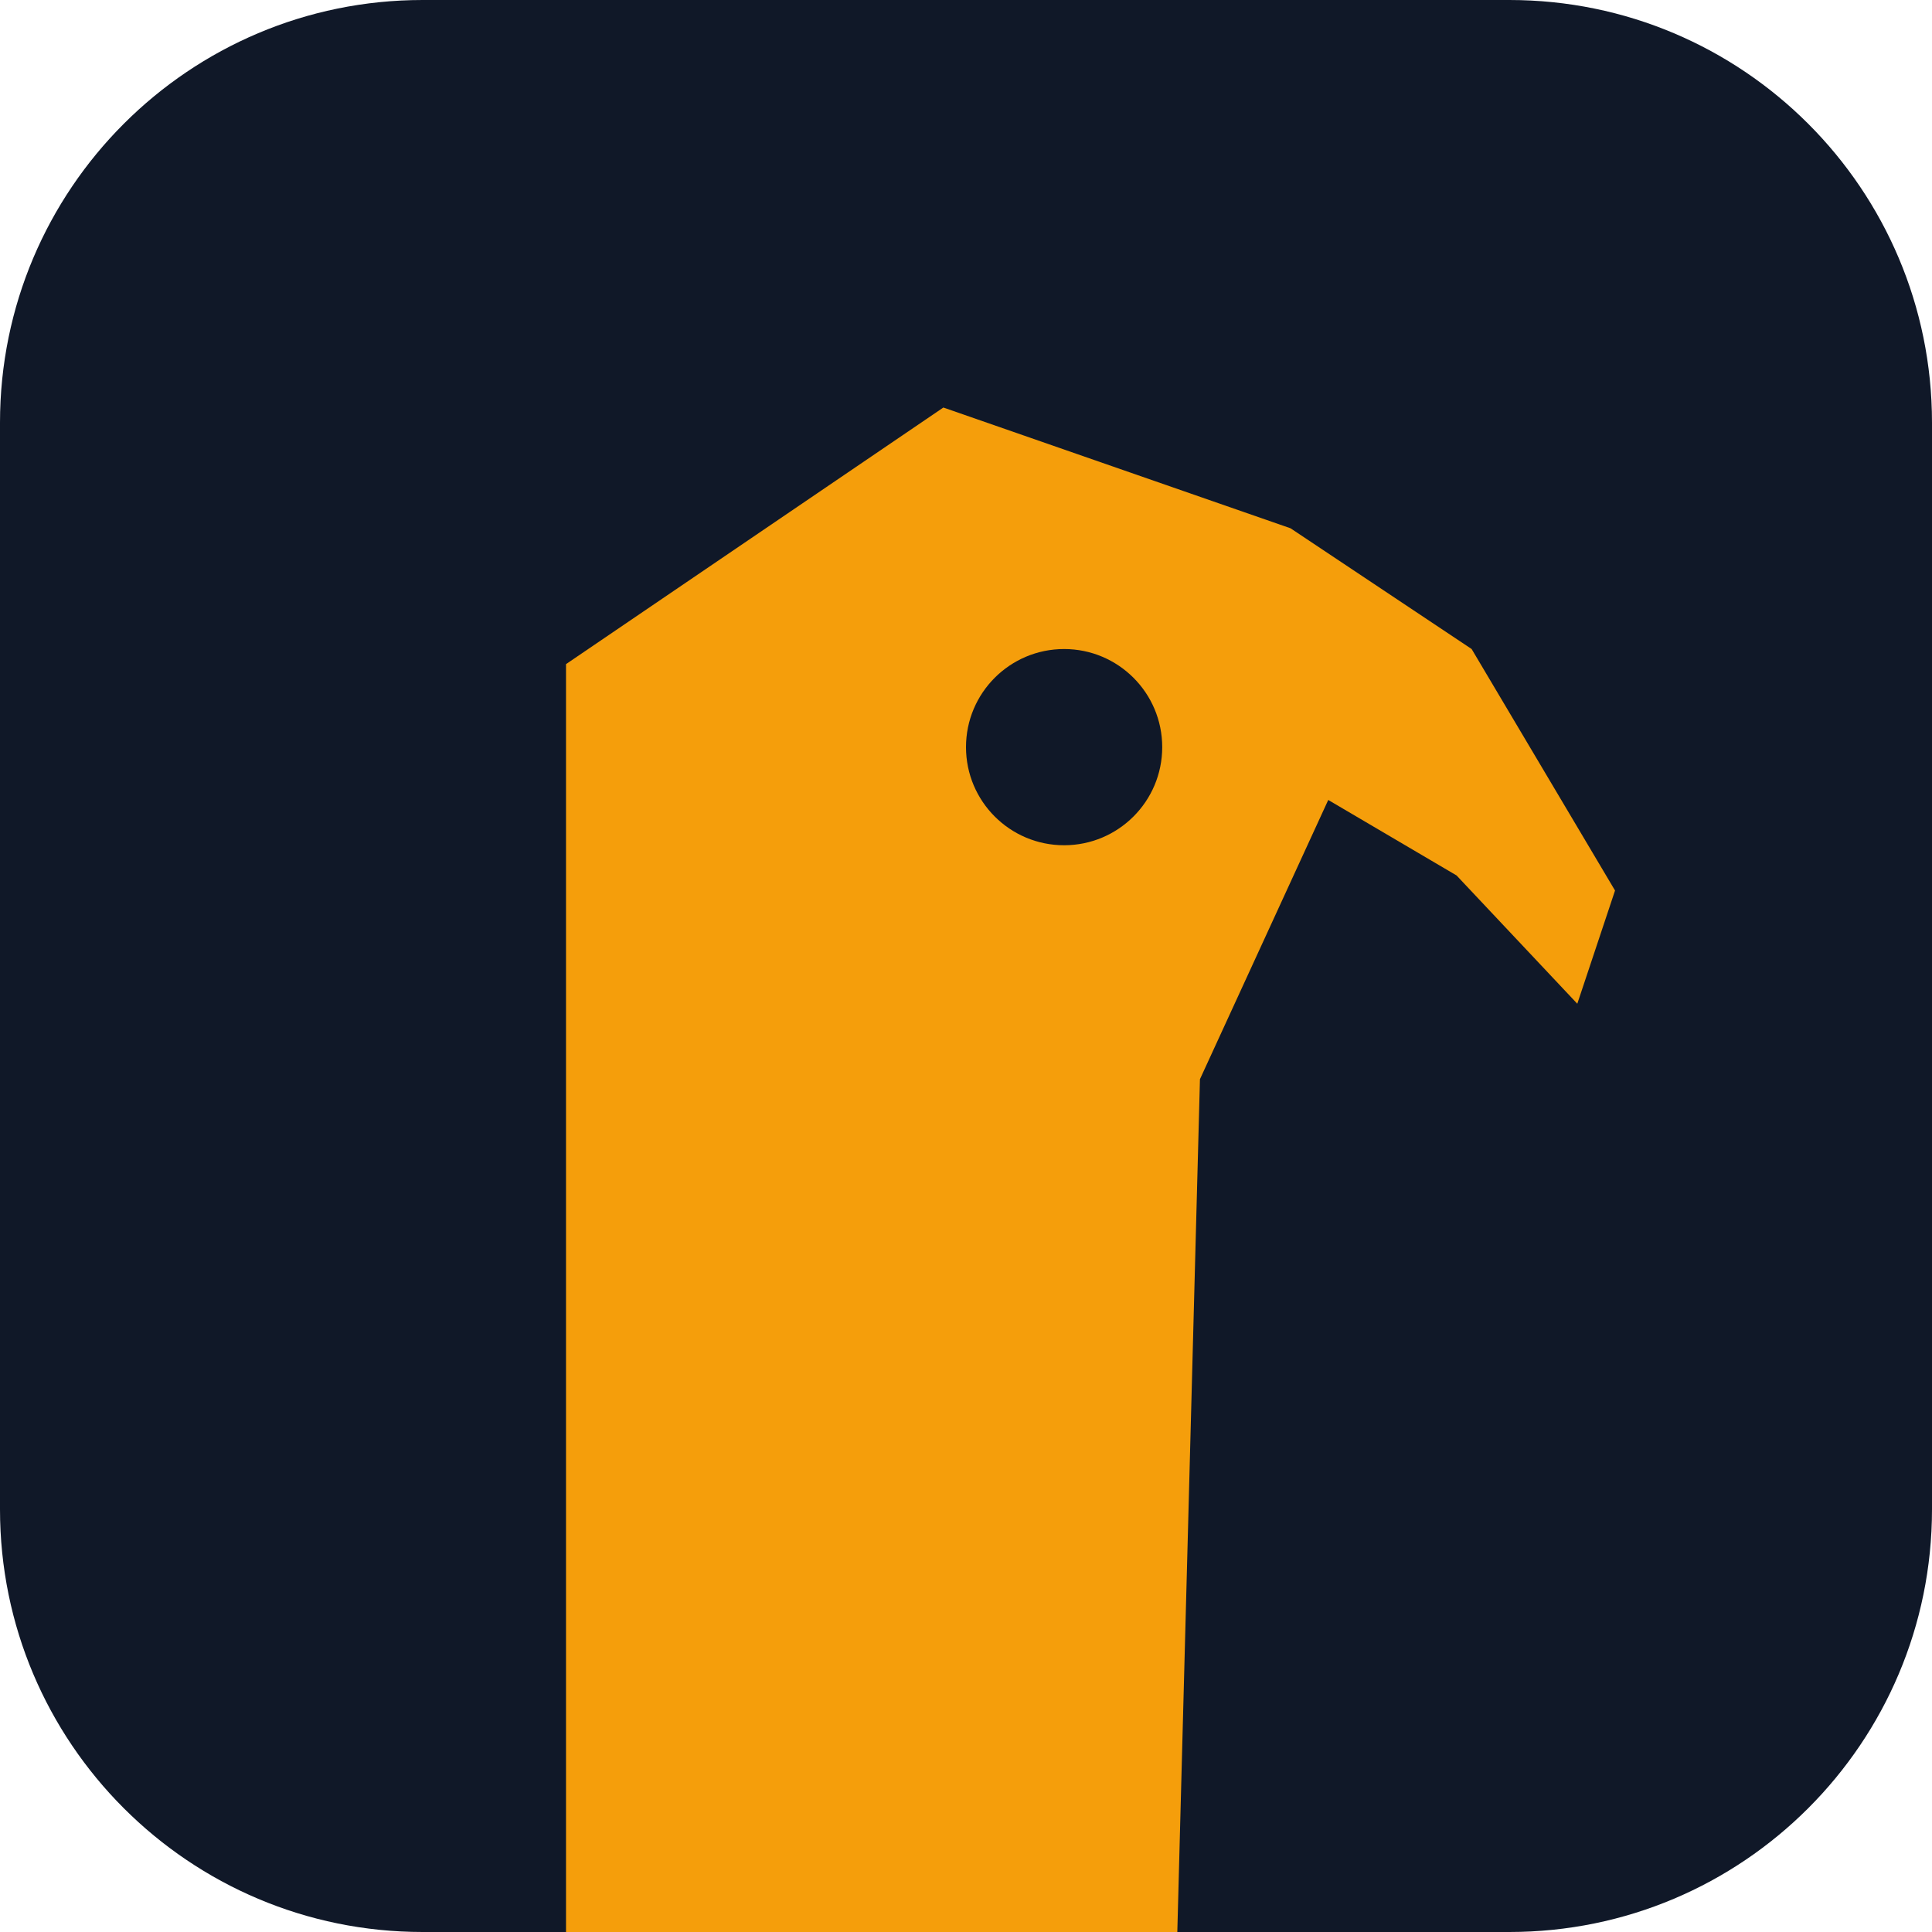
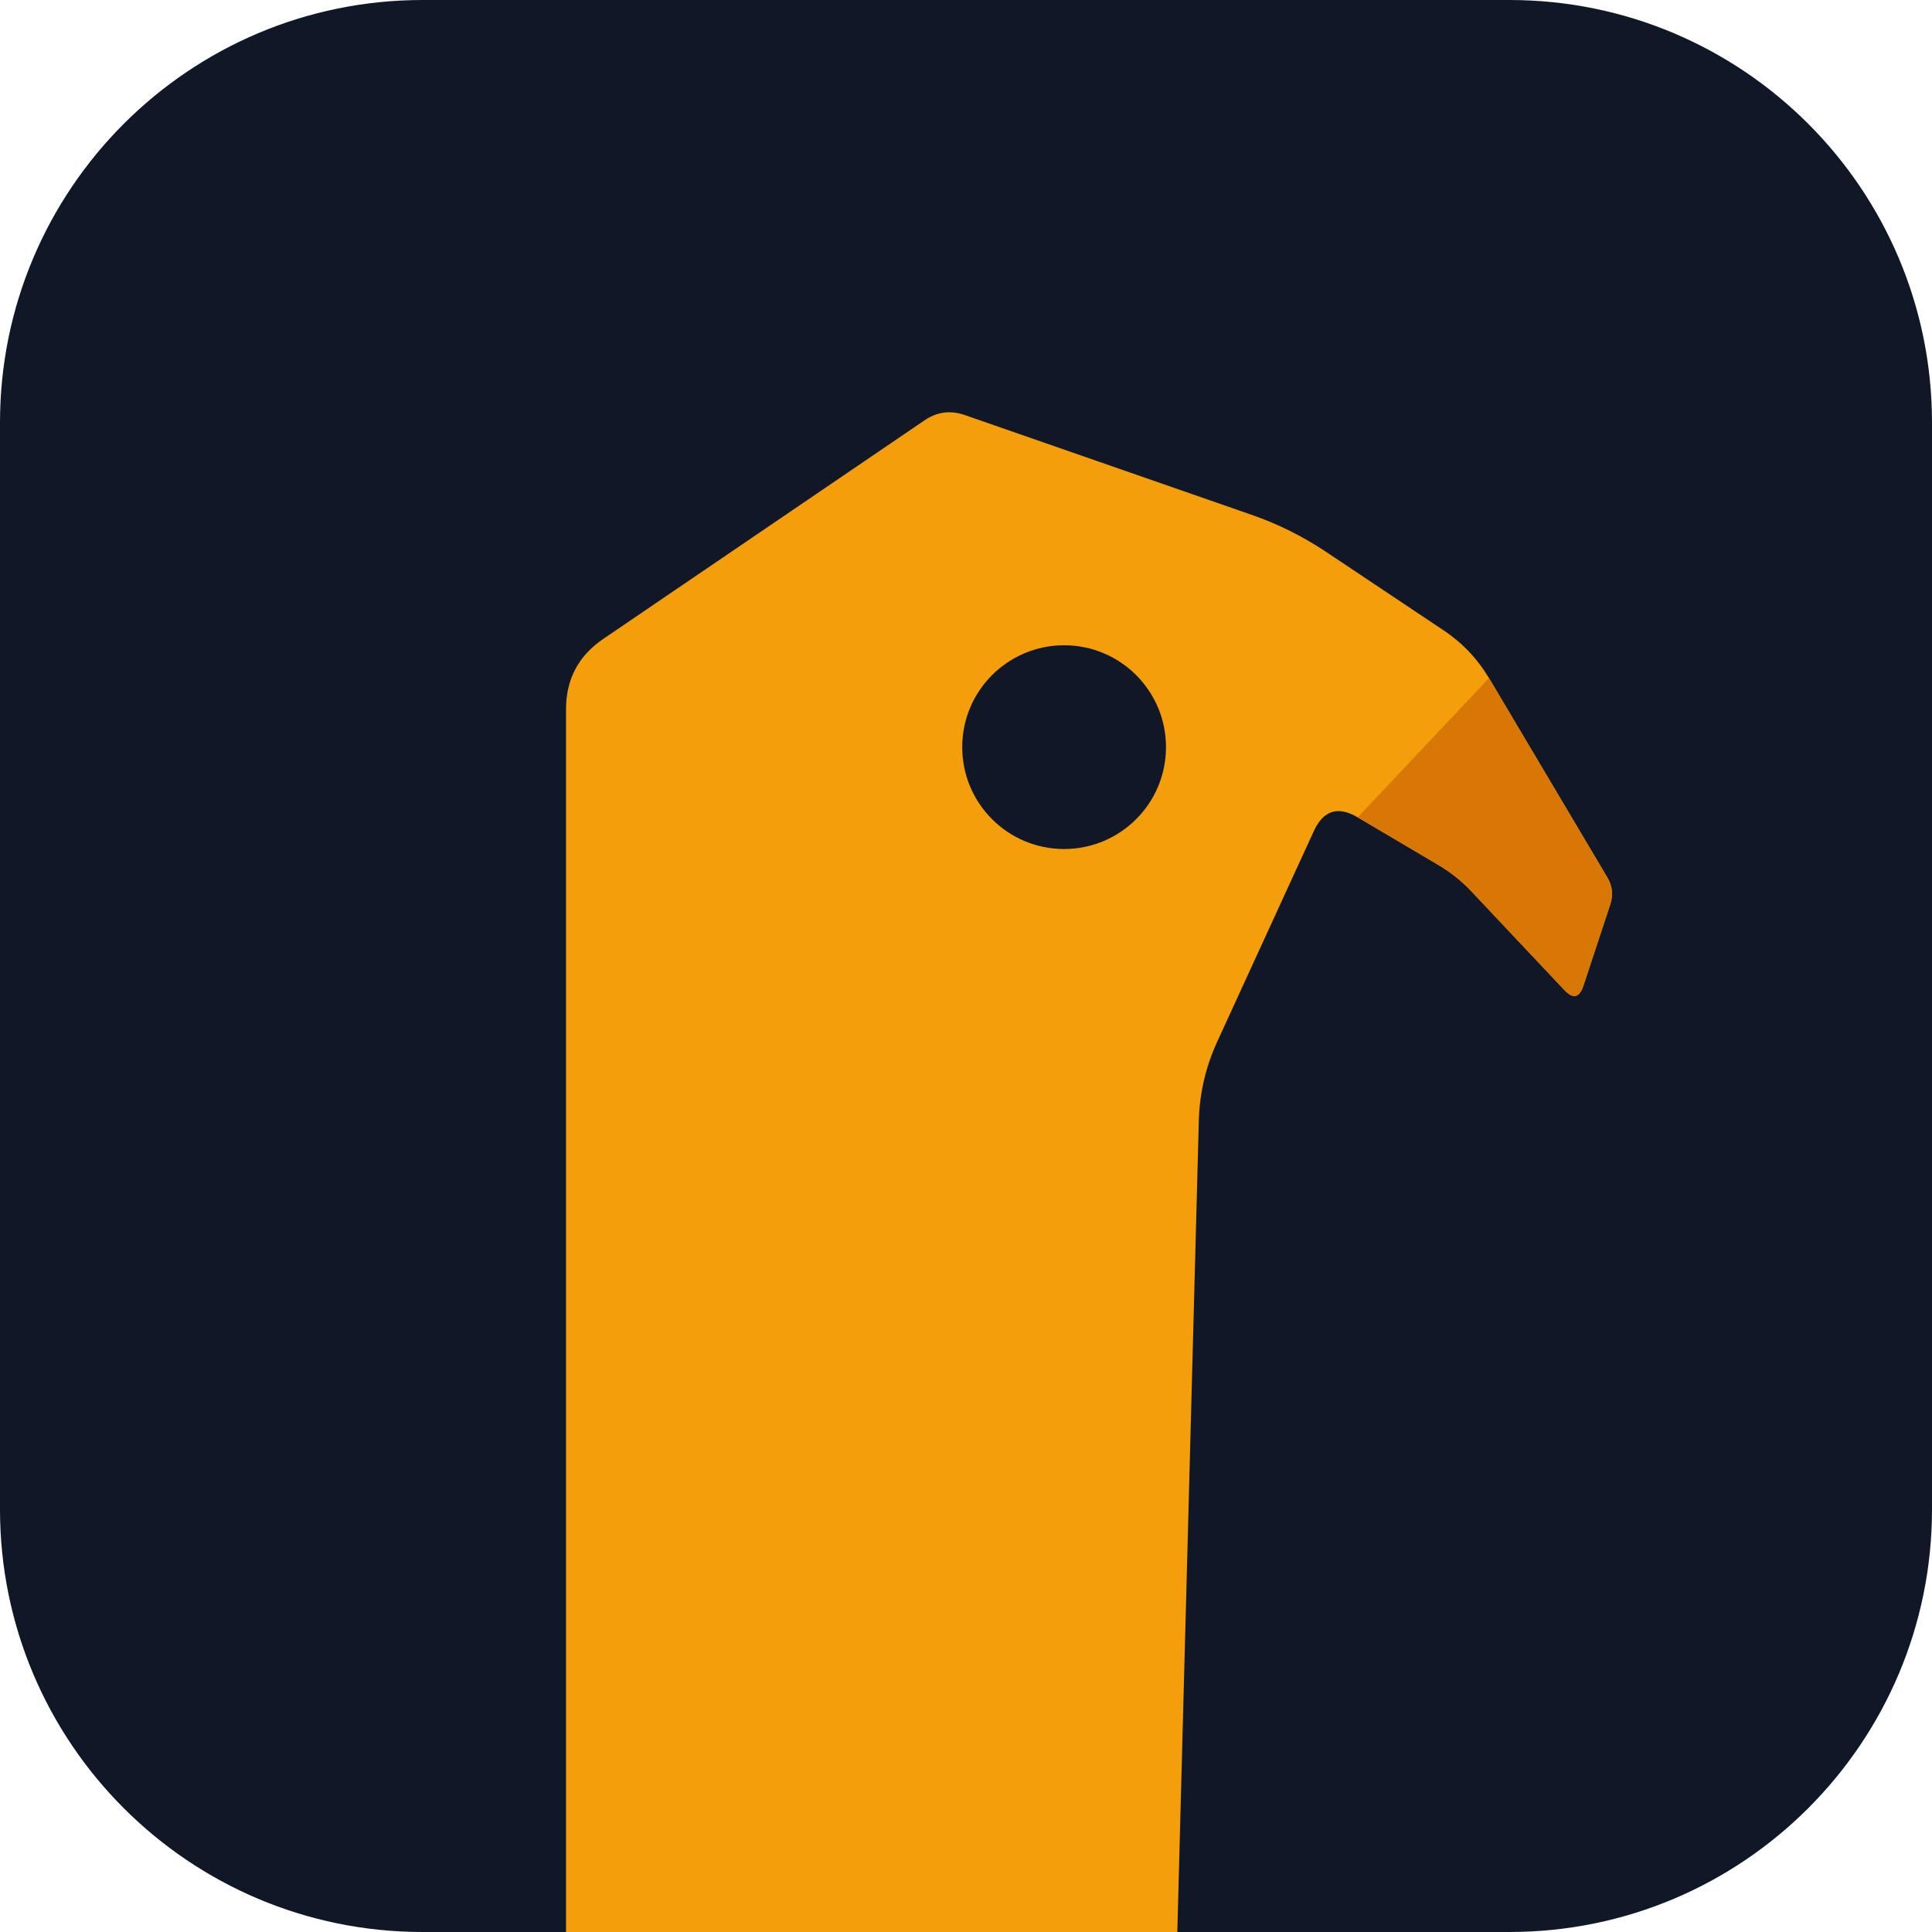
<svg xmlns="http://www.w3.org/2000/svg" viewBox="0 0 512 512">
  <rect width="512" height="512" rx="112" fill="#101828" />
-   <path fill="#F59E0B" d="     M 150 176     L 250 108     L 342 140     L 390 172     L 428 236     L 418 266     L 386 232     L 352 212     L 318 286     L 312 512     L 150 512     Z" />
-   <circle cx="282" cy="198" r="26" fill="#101828" />
+   <path fill="#F59E0B" d="     M 159.9 169.3     L 245.0 111.4     Q 250.0 108.0 255.7 110.0     L 331.6 136.4     Q 342.0 140.0 351.2 146.1     L 382.5 167.0     Q 390.0 172.0 394.6 179.7     L 426.0 232.6     Q 428.0 236.0 426.7 239.8     L 419.6 261.3     Q 418.0 266.0 414.6 262.4     L 390.1 236.4     Q 386.0 232.0 380.8 229.0     L 359.8 216.6     Q 352.0 212.0 348.2 220.2     L 322.6 276.0     Q 318.0 286.0 317.7 297.0     L 312.0 512.0     L 150.0 512.0     L 150.0 188.0     Q 150.0 176.0 159.9 169.3     Z" />
+   <path fill="#D97706" d="     M 394.6 179.7     L 426.0 232.6     Q 428.0 236.0 426.7 239.8     L 419.6 261.3     Q 418.0 266.0 414.6 262.4     L 390.1 236.4     Q 386.0 232.0 380.8 229.0     L 359.8 216.6     Z" />
+   <circle cx="282" cy="198" r="27" fill="#101828" />
</svg>
